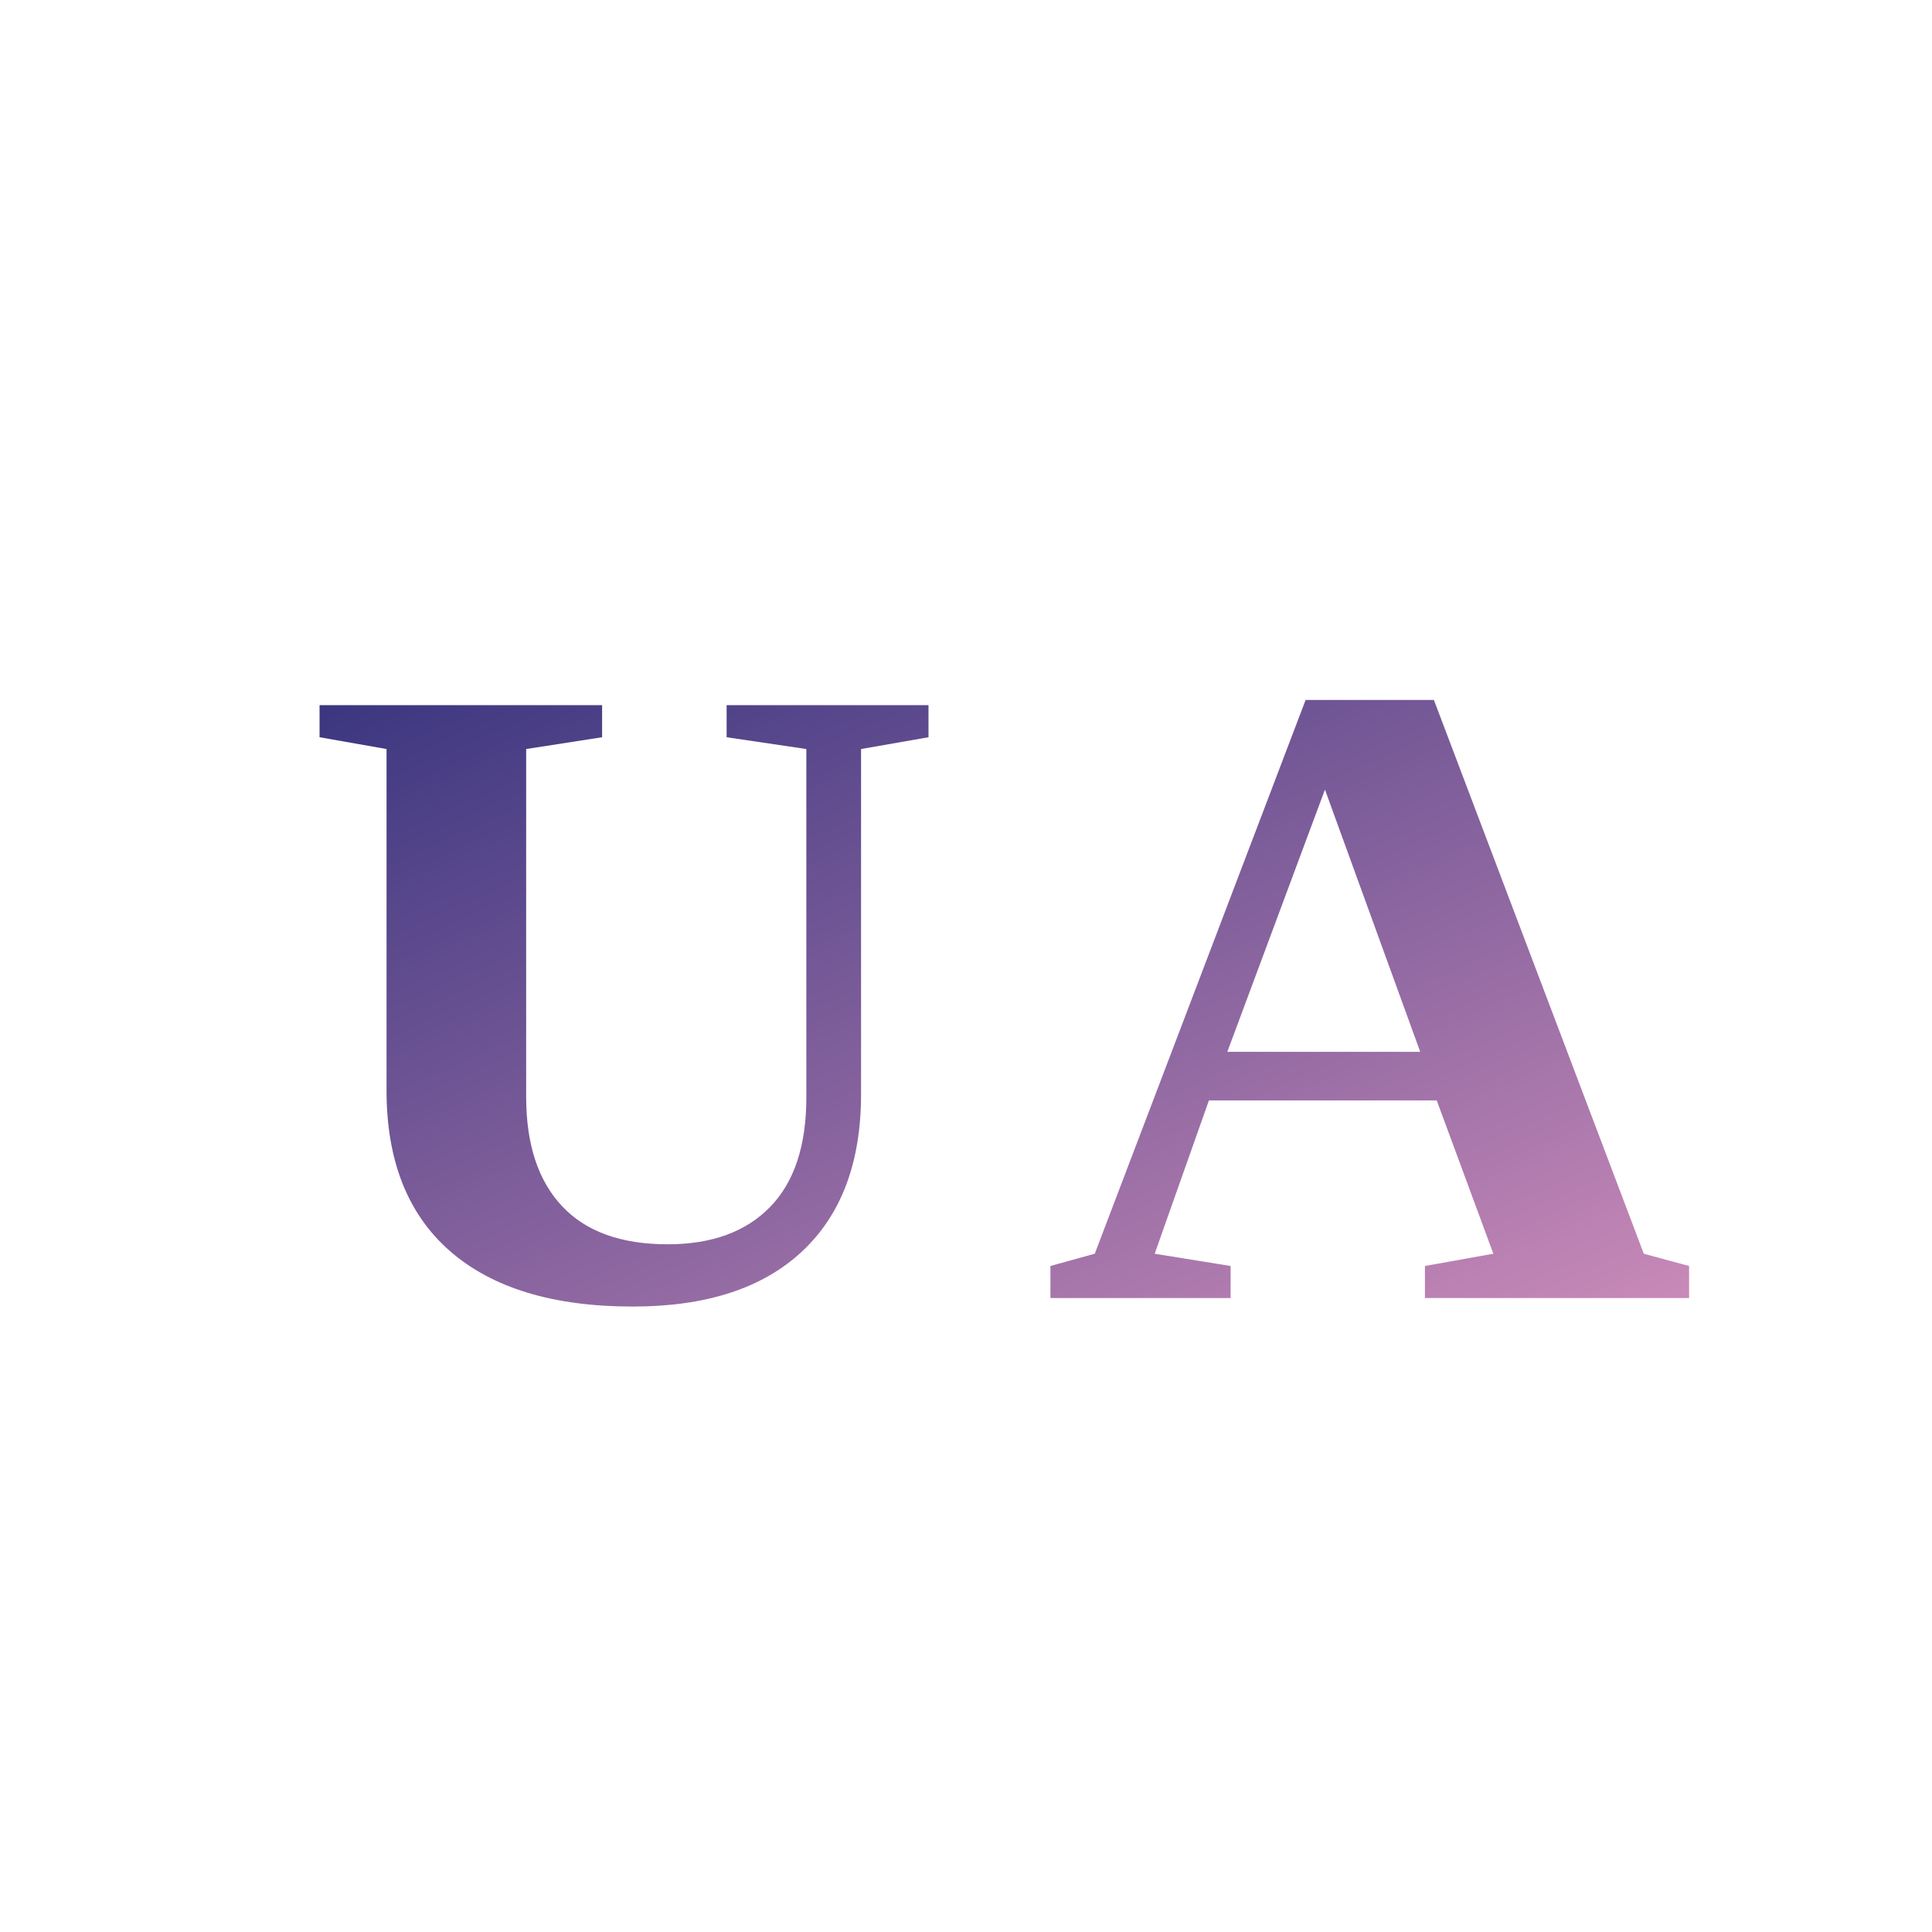
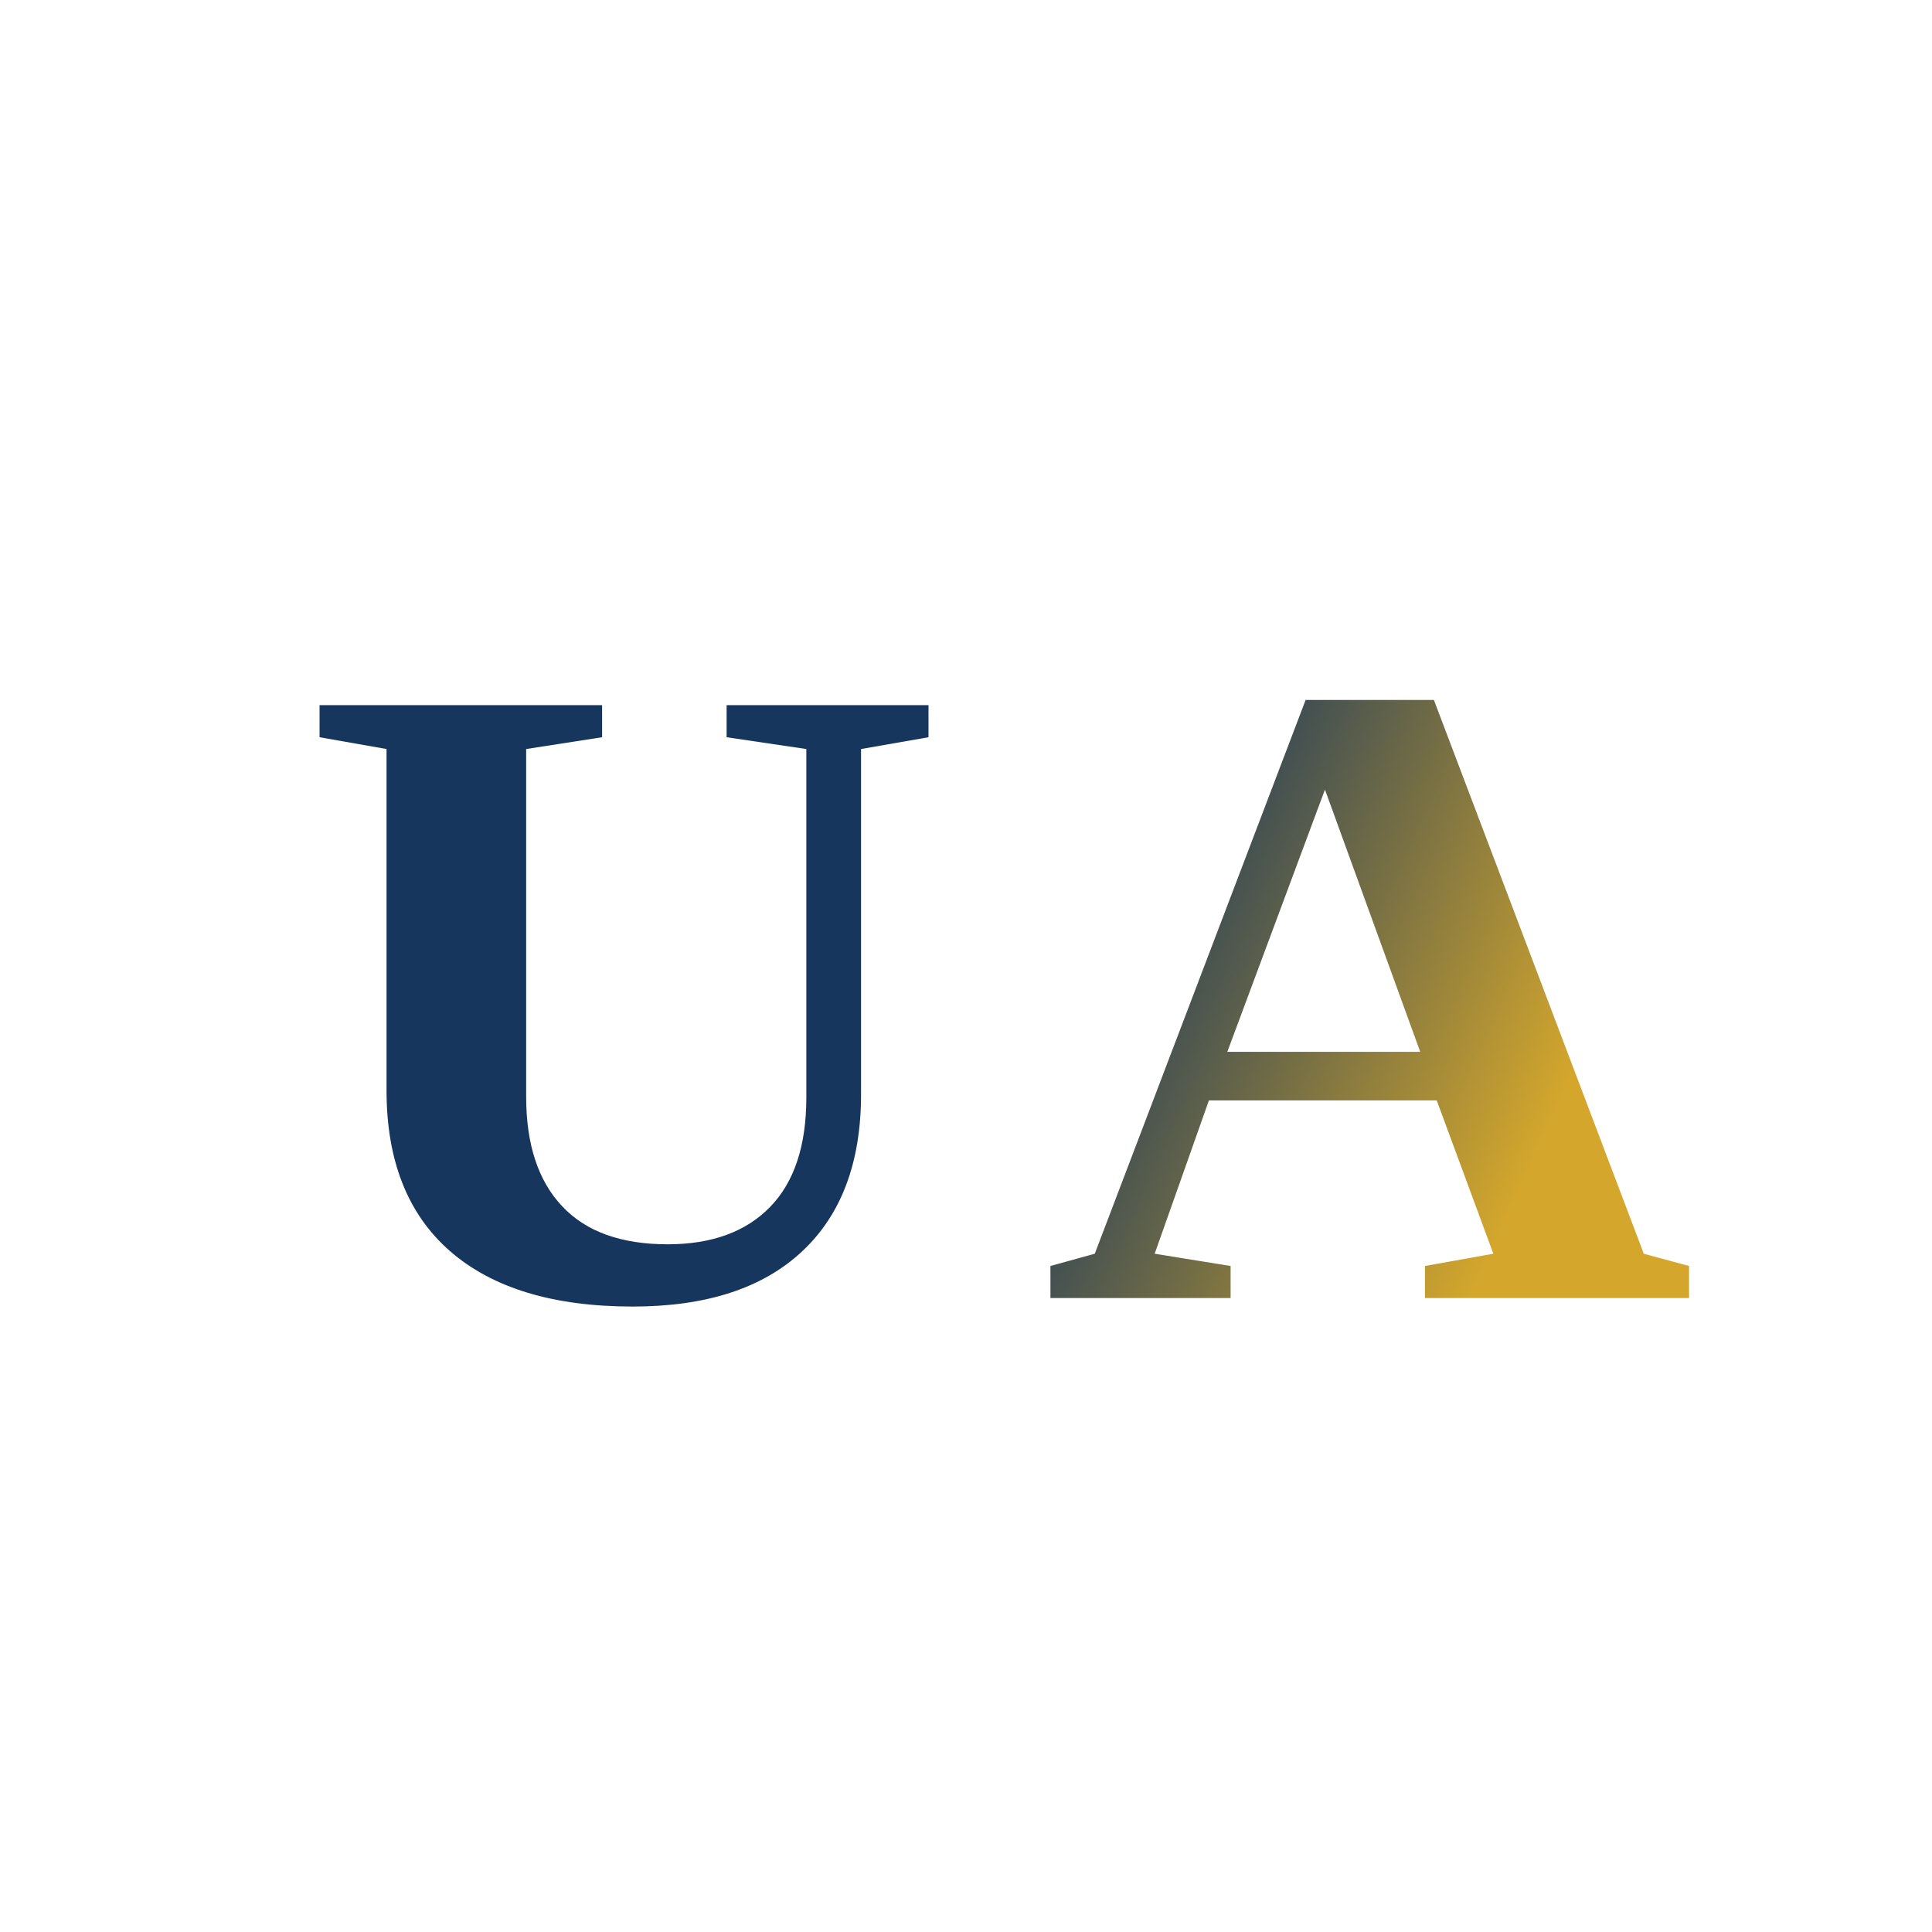
<svg xmlns="http://www.w3.org/2000/svg" viewBox="0 0 64 64">
  <defs>
-     <linearGradient id="g" x1="0" y1="0" x2="1" y2="1">
-       <stop offset="0" stop-color="#3b3680" />
-       <stop offset="1" stop-color="#c98ab8" />
+     <linearGradient id="g" x1="0" y1="0" x2="1" y2="0.2">
+       <stop offset="0" stop-color="#17365D" />
+       <stop offset=".6" stop-color="#17365D" />
+       <stop offset="1" stop-color="#D4A72C" />
    </linearGradient>
  </defs>
  <text x="33" y="43" text-anchor="middle" font-family="Georgia, 'Times New Roman', serif" font-size="30" font-weight="600" letter-spacing="3" fill="url(#g)">UA</text>
</svg>
